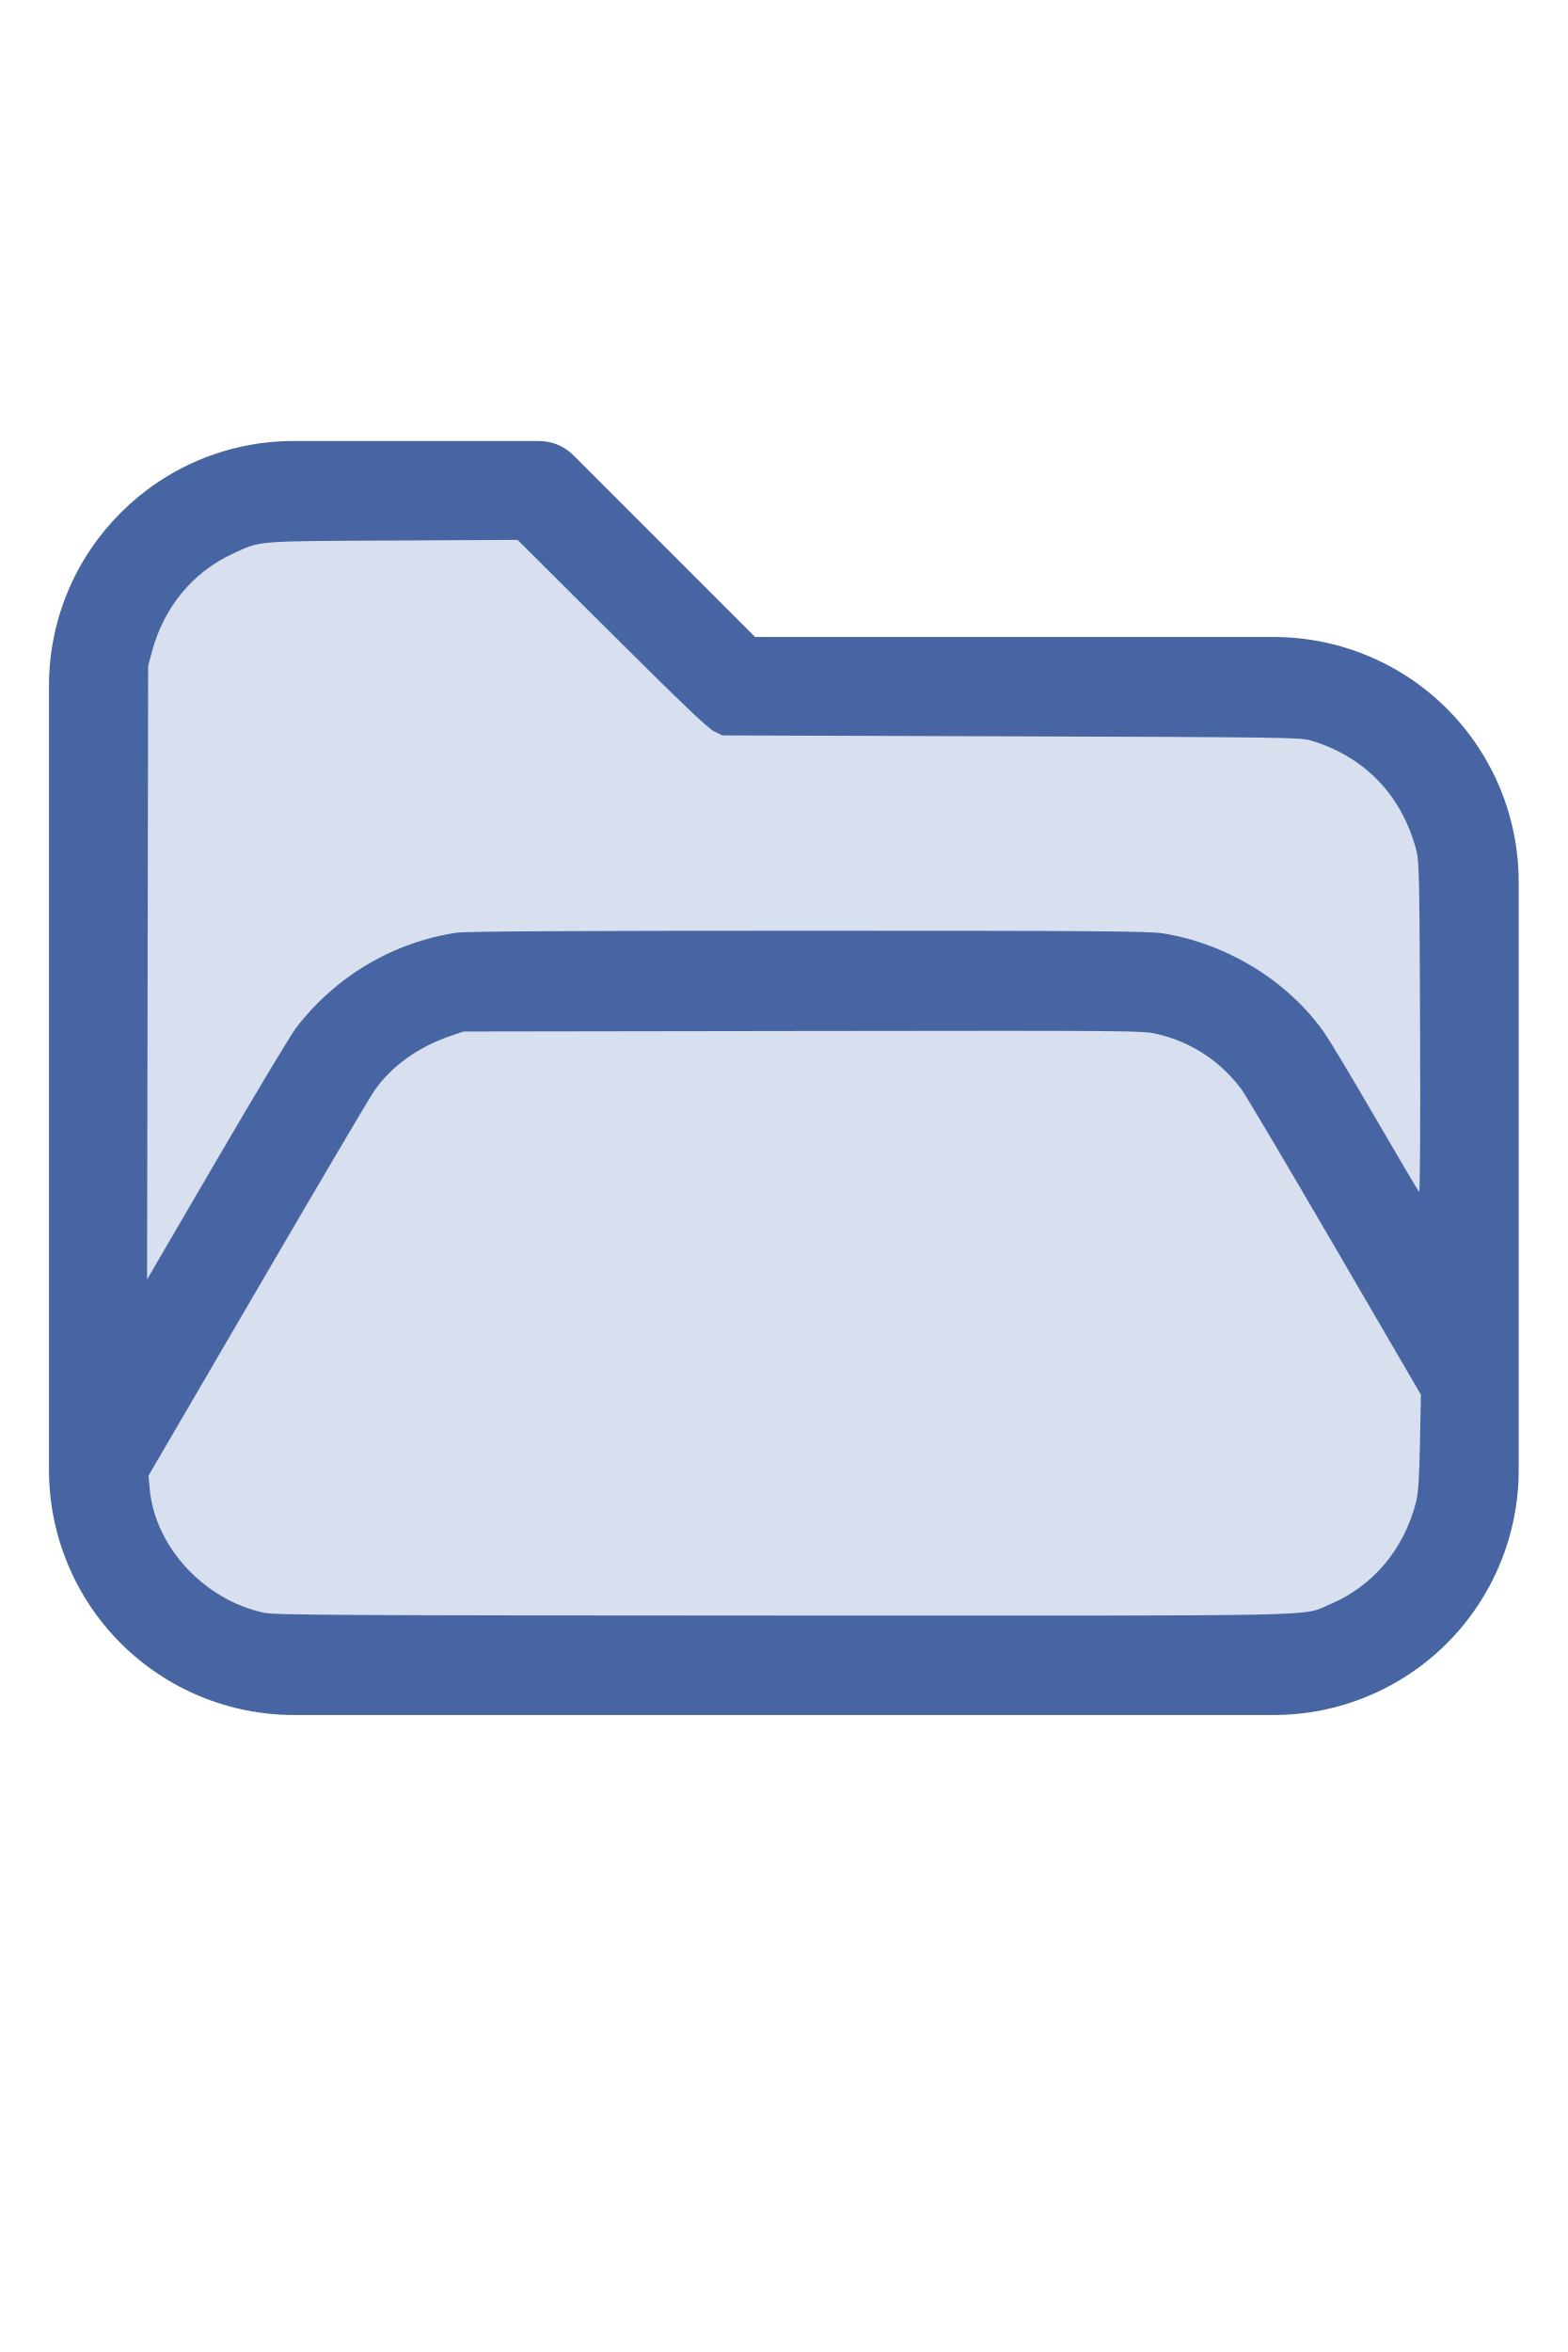
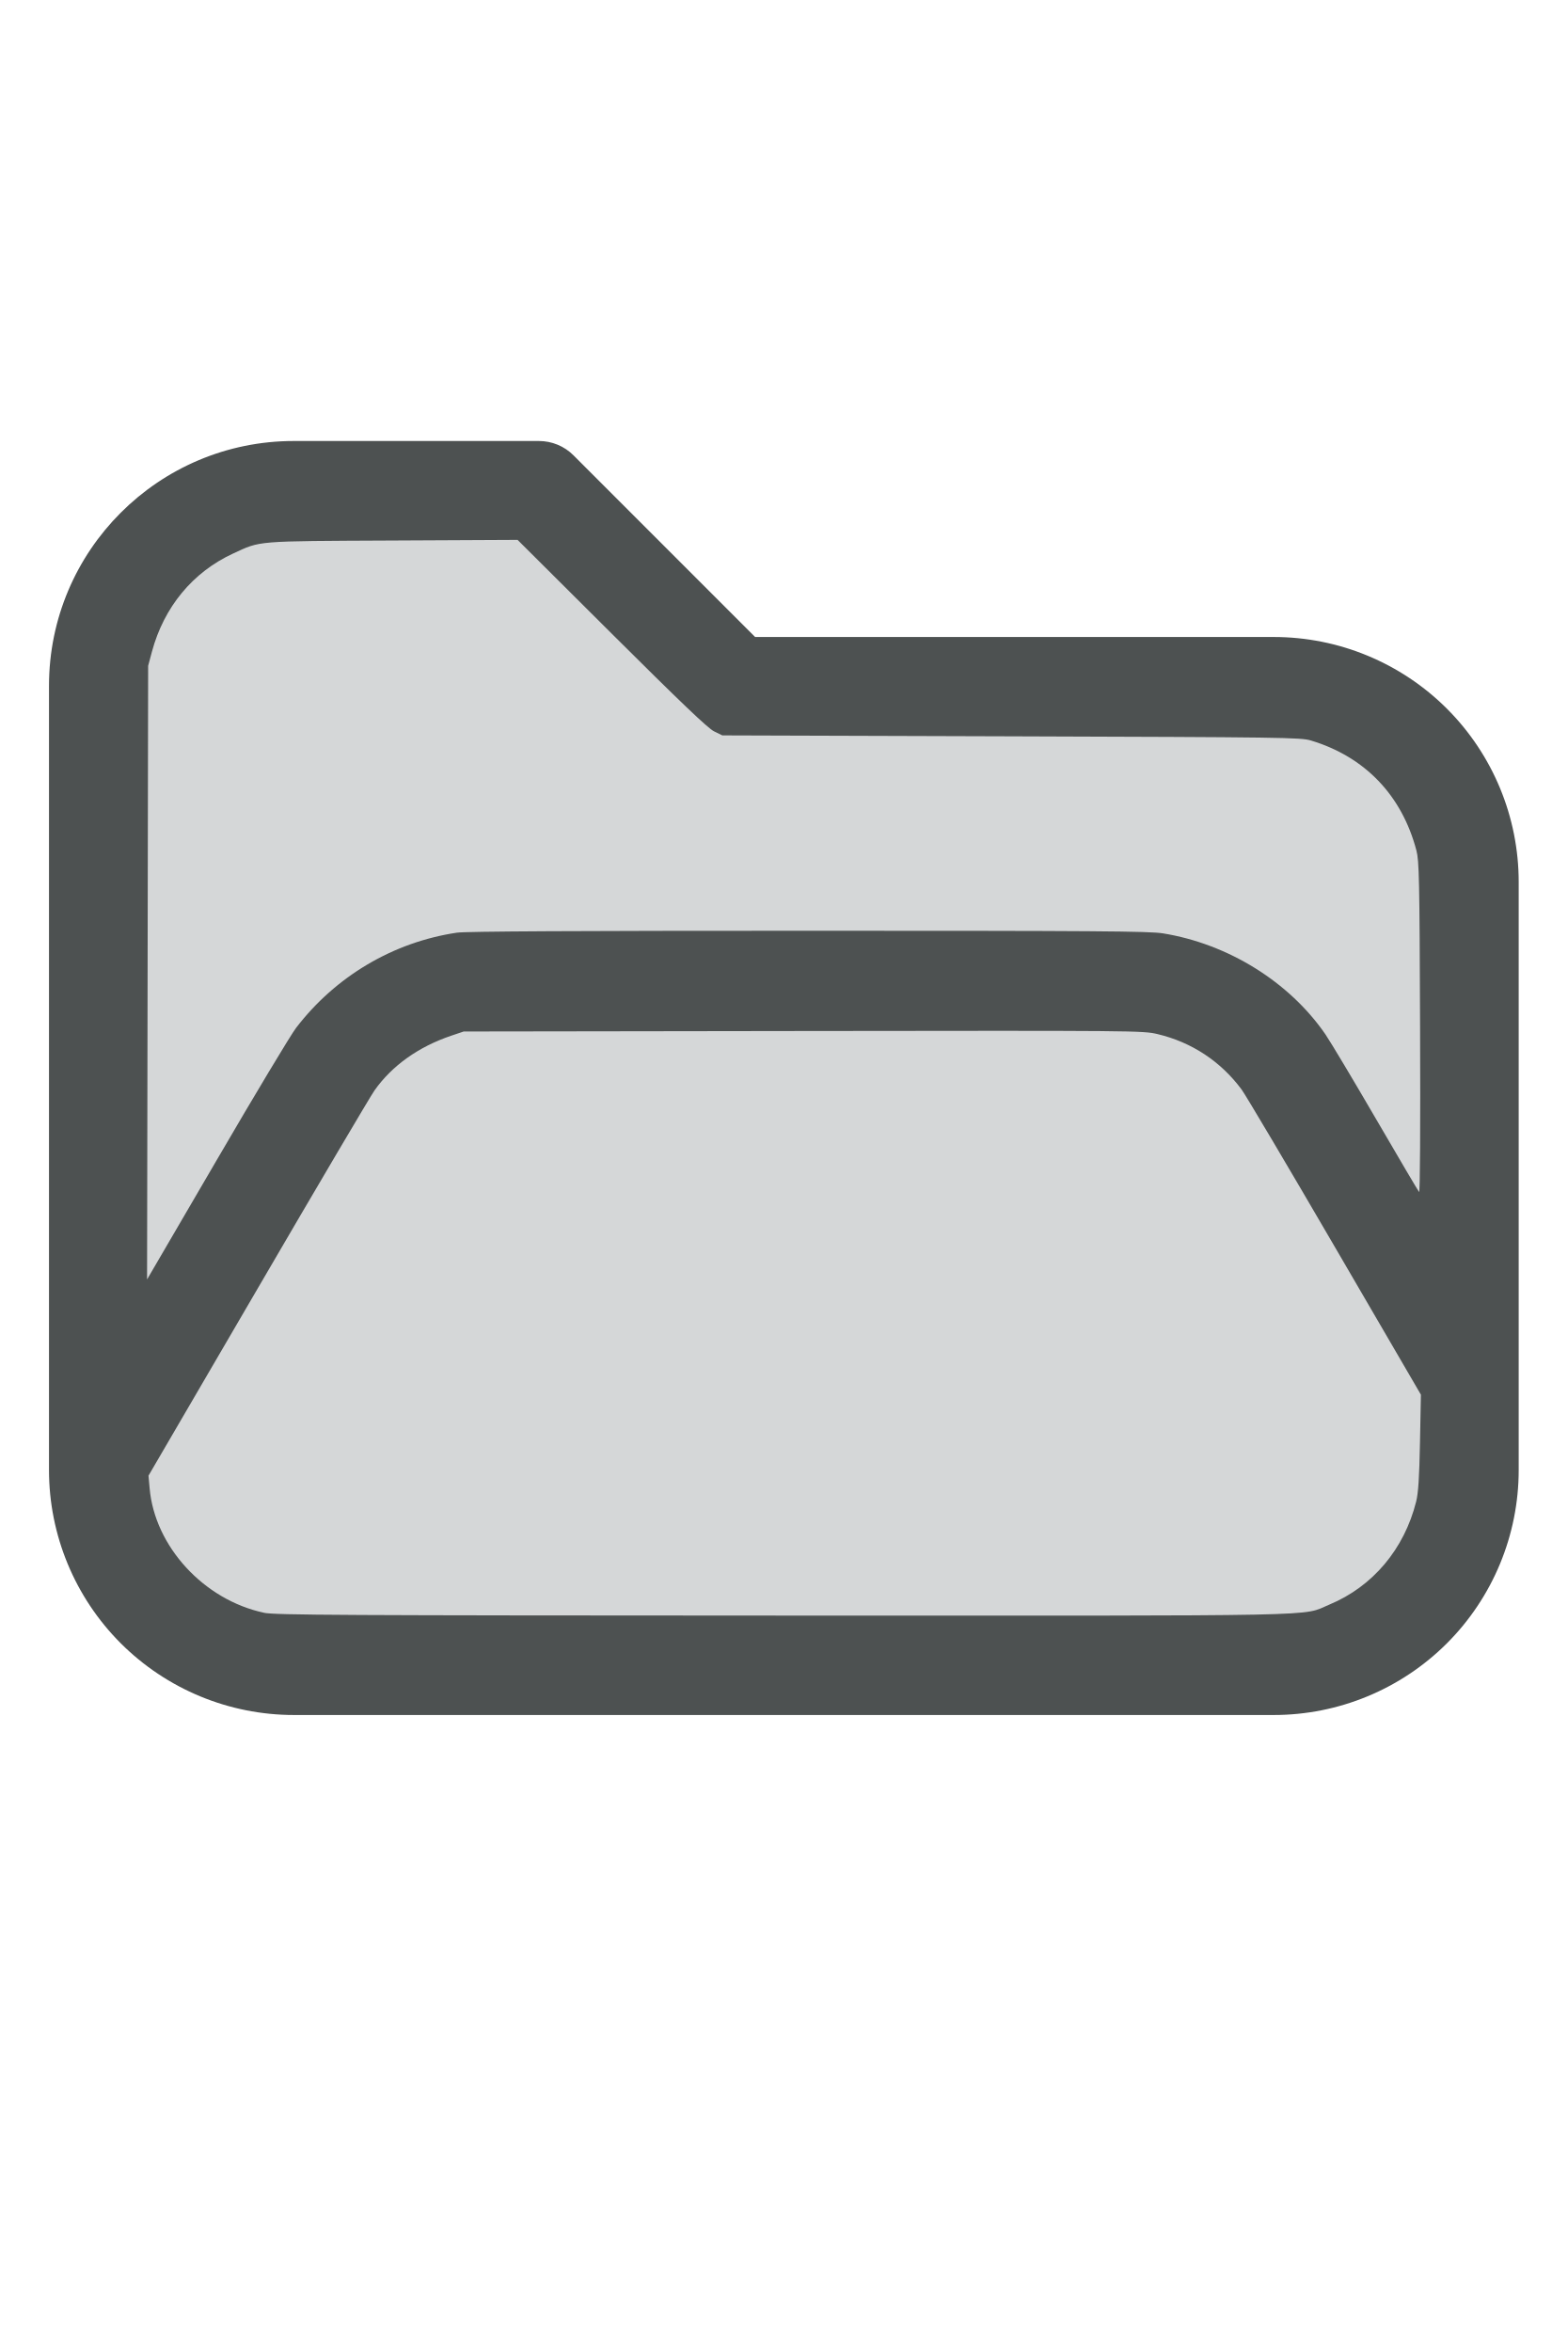
<svg xmlns="http://www.w3.org/2000/svg" version="1.1" width="16" height="24" viewBox="0 0 32 32" xml:space="preserve">
-   <g style="fill:#4665A2;">
+   <g style="fill:#4D5151;">
    <path d="M1,5.998l0,16.002c-0,1.326 0.527,2.598 1.464,3.536c0.938,0.937 2.21,1.464 3.536,1.464c5.322,0 14.678,-0 20,0c1.326,0 2.598,-0.527 3.536,-1.464c0.937,-0.938 1.464,-2.21 1.464,-3.536c0,-3.486 0,-8.514 0,-12c0,-1.326 -0.527,-2.598 -1.464,-3.536c-0.938,-0.937 -2.21,-1.464 -3.536,-1.464c-0,0 -10.586,0 -10.586,0c0,-0 -3.707,-3.707 -3.707,-3.707c-0.187,-0.188 -0.442,-0.293 -0.707,-0.293l-5.002,0c-2.76,0 -4.998,2.238 -4.998,4.998Zm28,14.415l-3.456,-5.925c-0.538,-0.921 -1.524,-1.488 -2.591,-1.488c-0,0 -12.905,0 -12.906,0c-1.067,0 -2.053,0.567 -2.591,1.488l-4.453,7.635c0.03,0.751 0.342,1.465 0.876,1.998c0.562,0.563 1.325,0.879 2.121,0.879l20,0c0.796,0 1.559,-0.316 2.121,-0.879c0.563,-0.562 0.879,-1.325 0.879,-2.121l0,-1.587Zm0,-3.969l0,-6.444c0,-0.796 -0.316,-1.559 -0.879,-2.121c-0.562,-0.563 -1.325,-0.879 -2.121,-0.879c-7.738,0 -11,0 -11,0c-0.265,0 -0.52,-0.105 -0.707,-0.293c-0,0 -3.707,-3.707 -3.707,-3.707c-0,0 -4.588,0 -4.588,0c-1.656,0 -2.998,1.342 -2.998,2.998l0,12.16l2.729,-4.677c0.896,-1.536 2.54,-2.481 4.318,-2.481c3.354,0 9.552,0 12.906,0c1.778,0 3.422,0.945 4.318,2.481l1.729,2.963Z" id="path2" />
  </g>
-   <g style="fill:#D8DFEE;stroke-width:0;">
+   <g style="fill:#D5D7D8;stroke-width:0;">
    <path d="M 5.388,24.913 C 4.16,24.651 3.157,23.559 3.054,22.371 L 3.031,22.116 5.261,18.294 C 6.487,16.191 7.56,14.373 7.645,14.253 8.004,13.746 8.542,13.363 9.21,13.137 l 0.255,-0.086 6.929,-0.01 c 6.805,-0.009 6.935,-0.008 7.234,0.063 0.696,0.165 1.29,0.557 1.715,1.13 0.082,0.11 0.939,1.557 1.905,3.215 l 1.756,3.014 -0.019,0.972 c -0.014,0.725 -0.034,1.032 -0.078,1.209 -0.243,0.971 -0.887,1.735 -1.772,2.103 -0.588,0.244 0.247,0.227 -11.162,0.224 -9.028,-0.003 -10.364,-0.01 -10.586,-0.057 z" id="path199" />
    <path d="M 3.013,11.85 3.024,5.588 3.102,5.297 C 3.348,4.386 3.936,3.676 4.757,3.297 5.329,3.033 5.181,3.045 8.013,3.031 l 2.552,-0.013 1.919,1.911 c 1.404,1.398 1.964,1.933 2.089,1.995 l 0.171,0.084 5.898,0.019 c 5.553,0.018 5.91,0.023 6.116,0.085 1.102,0.332 1.857,1.118 2.154,2.244 0.056,0.214 0.064,0.564 0.075,3.622 0.008,2.032 -5.42e-4,3.371 -0.02,3.349 -0.018,-0.02 -0.414,-0.691 -0.88,-1.492 -0.466,-0.801 -0.931,-1.578 -1.033,-1.727 -0.736,-1.069 -1.984,-1.844 -3.316,-2.06 -0.28,-0.045 -1.345,-0.053 -7.239,-0.053 -4.714,-1.09e-4 -6.993,0.012 -7.172,0.039 -1.3,0.193 -2.477,0.89 -3.284,1.944 -0.108,0.141 -0.836,1.353 -1.618,2.695 L 3.002,18.111 Z" id="path201" />
  </g>
</svg>
